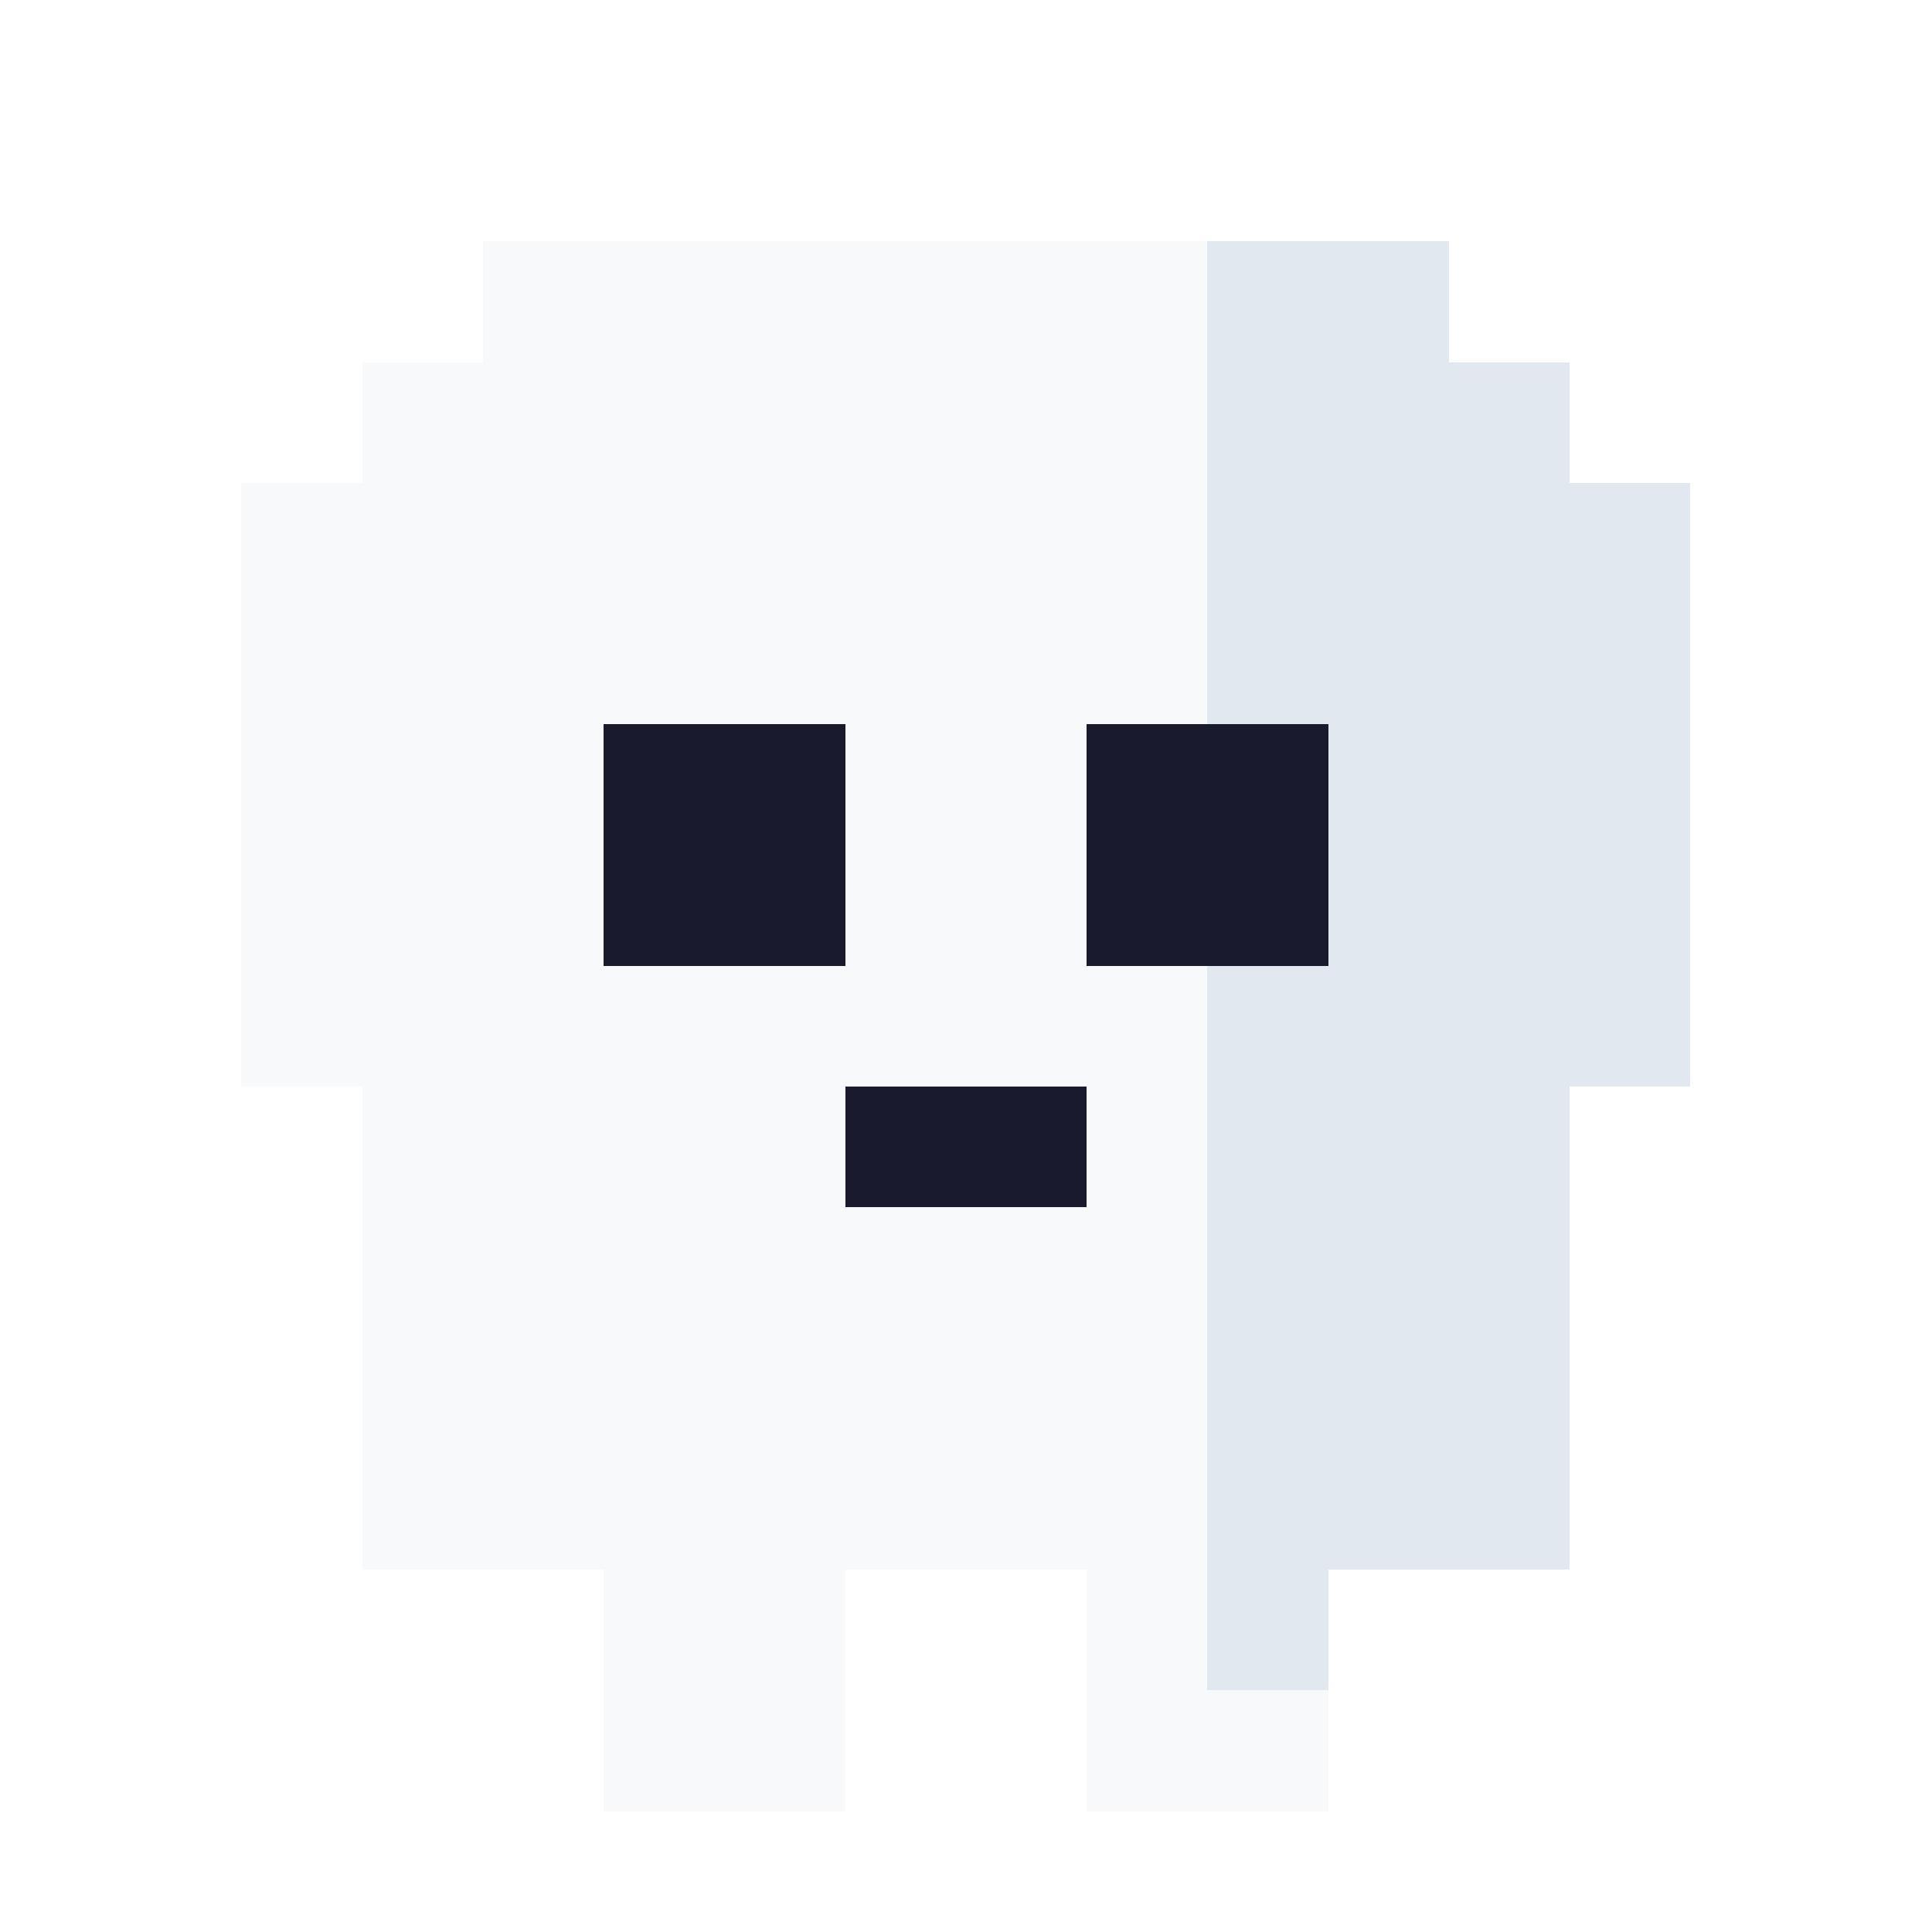
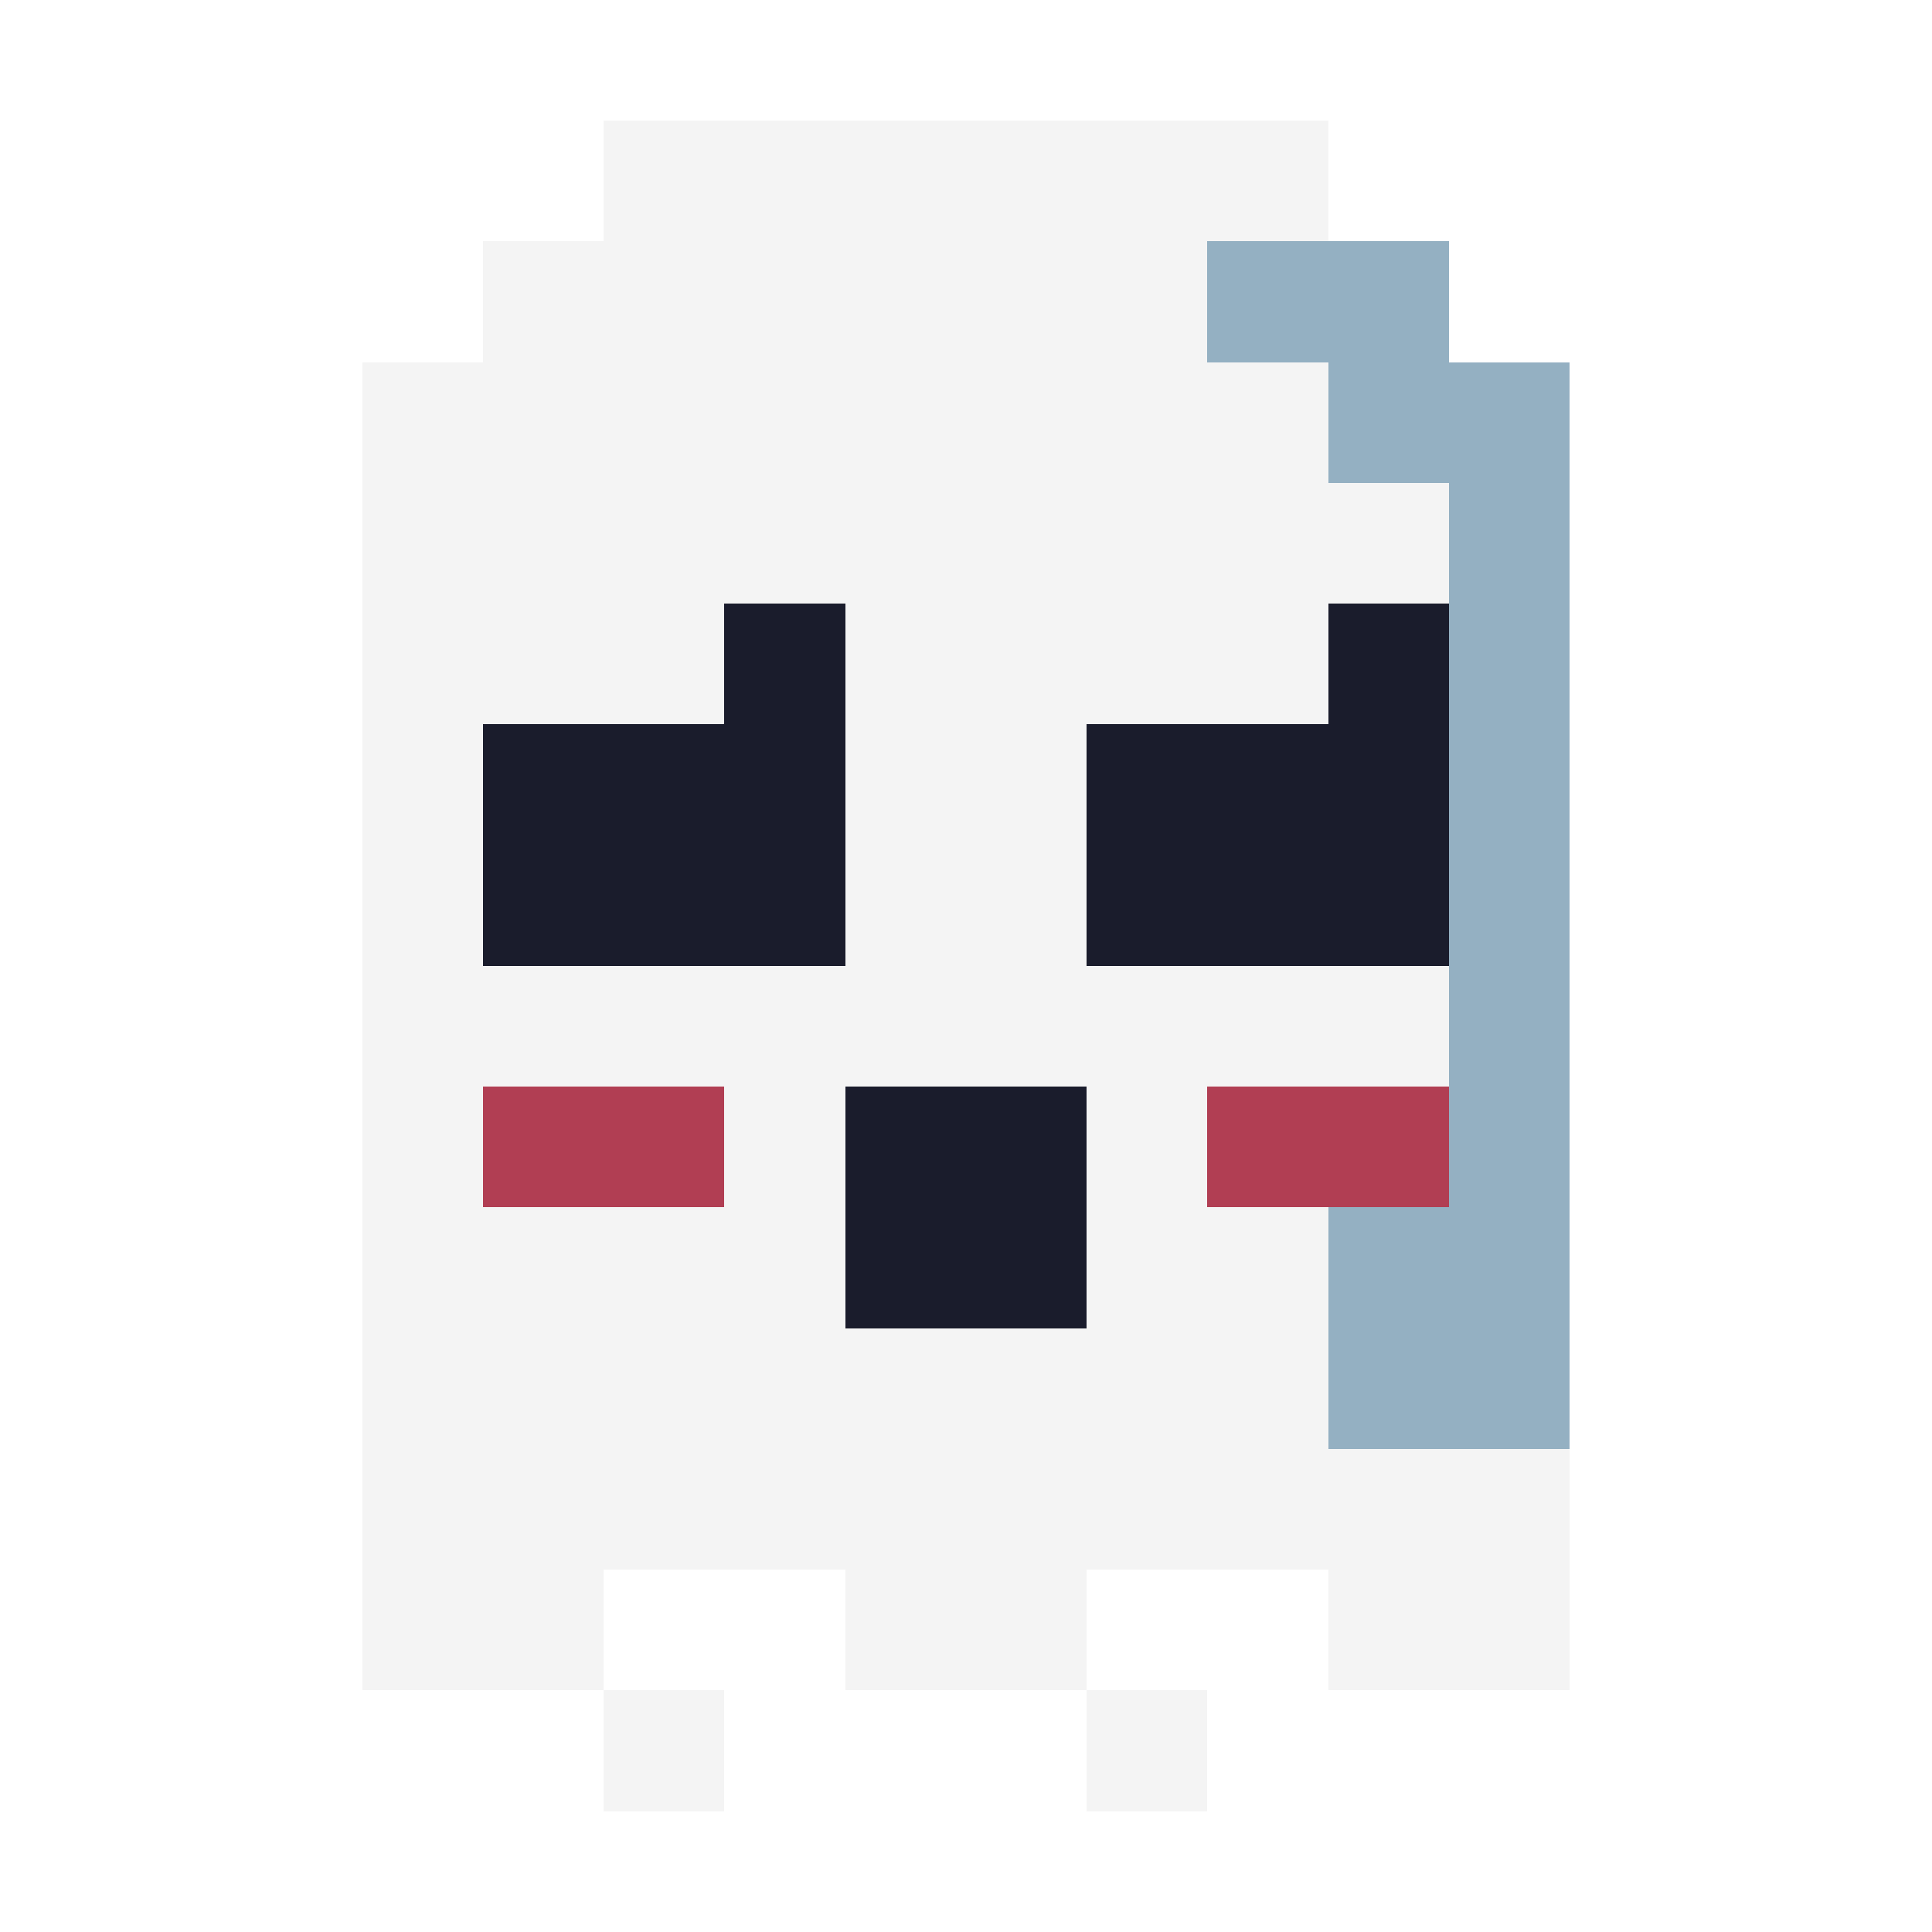
<svg xmlns="http://www.w3.org/2000/svg" width="16" height="16" viewBox="0 0 16 16" shape-rendering="crispEdges">
-   <path fill="#f8f9fa" d="M4 2h6v1h-6zM3 3h7v1h-7zM2 4h8v1h-8zM2 5h8v1h-8zM2 6h3v1h-3zM7 6h2v1h-2zM2 7h3v1h-3zM7 7h2v1h-2zM2 8h8v1h-8zM3 9h4v1h-4zM9 9h1v1h-1zM3 10h7v1h-7zM3 11h7v1h-7zM3 12h7v1h-7zM5 13h2v1h-2zM9 13h1v1h-1zM5 14h2v1h-2zM9 14h2v1h-2z" />
-   <path fill="#e2e8f0" d="M10 2h2v1h-2zM10 3h3v1h-3zM10 4h4v1h-4zM10 5h4v1h-4zM11 6h3v1h-3zM11 7h3v1h-3zM10 8h4v1h-4zM10 9h3v1h-3zM10 10h3v1h-3zM10 11h3v1h-3zM10 12h3v1h-3zM10 13h1v1h-1z" />
-   <path fill="#1a1a2e" d="M5 6h2v1h-2zM9 6h2v1h-2zM5 7h2v1h-2zM9 7h2v1h-2zM7 9h2v1h-2z" />
+   <path fill="#f4f4f4" d="M5 1h6v1h-6zM4 2h6v1h-6zM3 3h8v1h-8zM3 4h9v1h-9zM3 5h3v1h-3zM7 5h4v1h-4zM3 6h1v1h-1zM7 6h2v1h-2zM3 7h1v1h-1zM7 7h2v1h-2zM3 8h9v1h-9zM3 9h1v1h-1zM6 9h1v1h-1zM9 9h1v1h-1zM3 10h4v1h-4zM9 10h2v1h-2zM3 11h8v1h-8zM3 12h10v1h-10zM3 13h2v1h-2zM7 13h2v1h-2zM11 13h2v1h-2zM5 14h1v1h-1zM9 14h1v1h-1z" />
+   <path fill="#94b0c2" d="M10 2h2v1h-2zM11 3h2v1h-2zM12 4h1v1h-1zM12 5h1v1h-1zM12 6h1v1h-1zM12 7h1v1h-1zM12 8h1v1h-1zM12 9h1v1h-1zM11 10h2v1h-2zM11 11h2v1h-2z" />
+   <path fill="#1a1c2c" d="M6 5h1v1h-1zM11 5h1v1h-1zM4 6h3v1h-3zM9 6h3v1h-3zM4 7h3v1h-3zM9 7h3v1h-3zM7 9h2v1h-2zM7 10h2v1h-2z" />
+   <path fill="#b13e53" d="M4 9h2v1h-2zM10 9h2v1h-2z" />
</svg>
